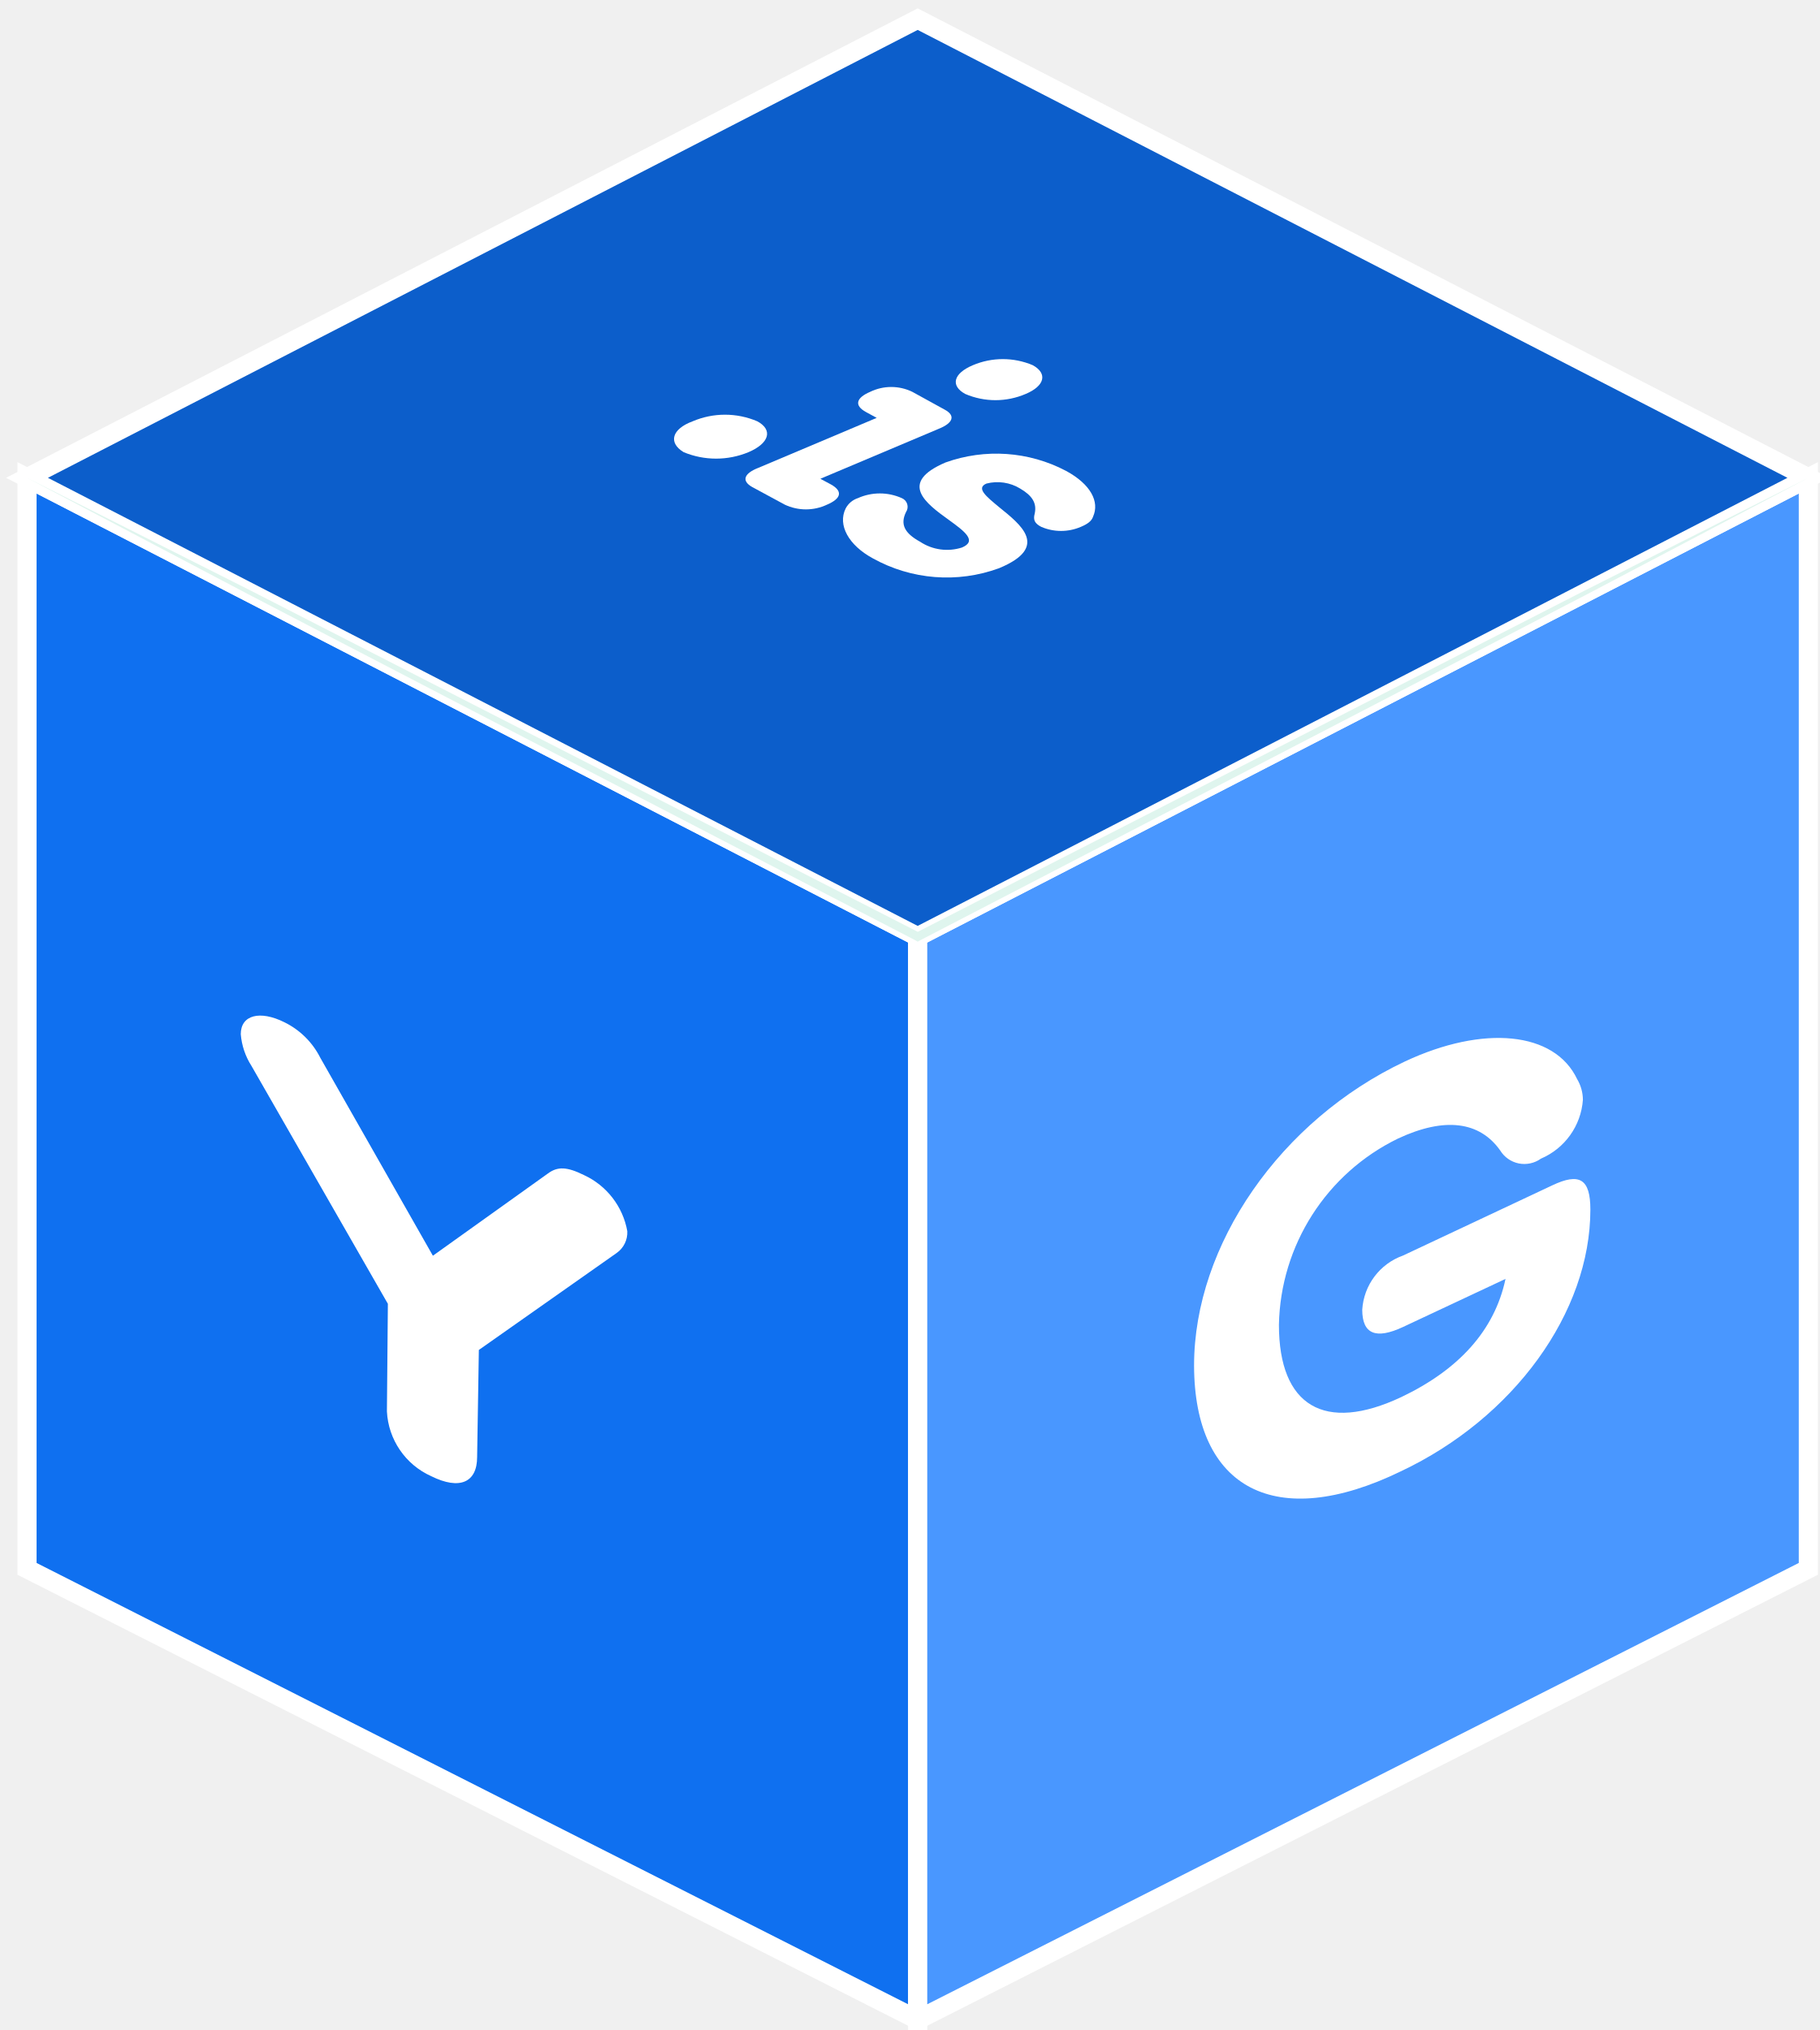
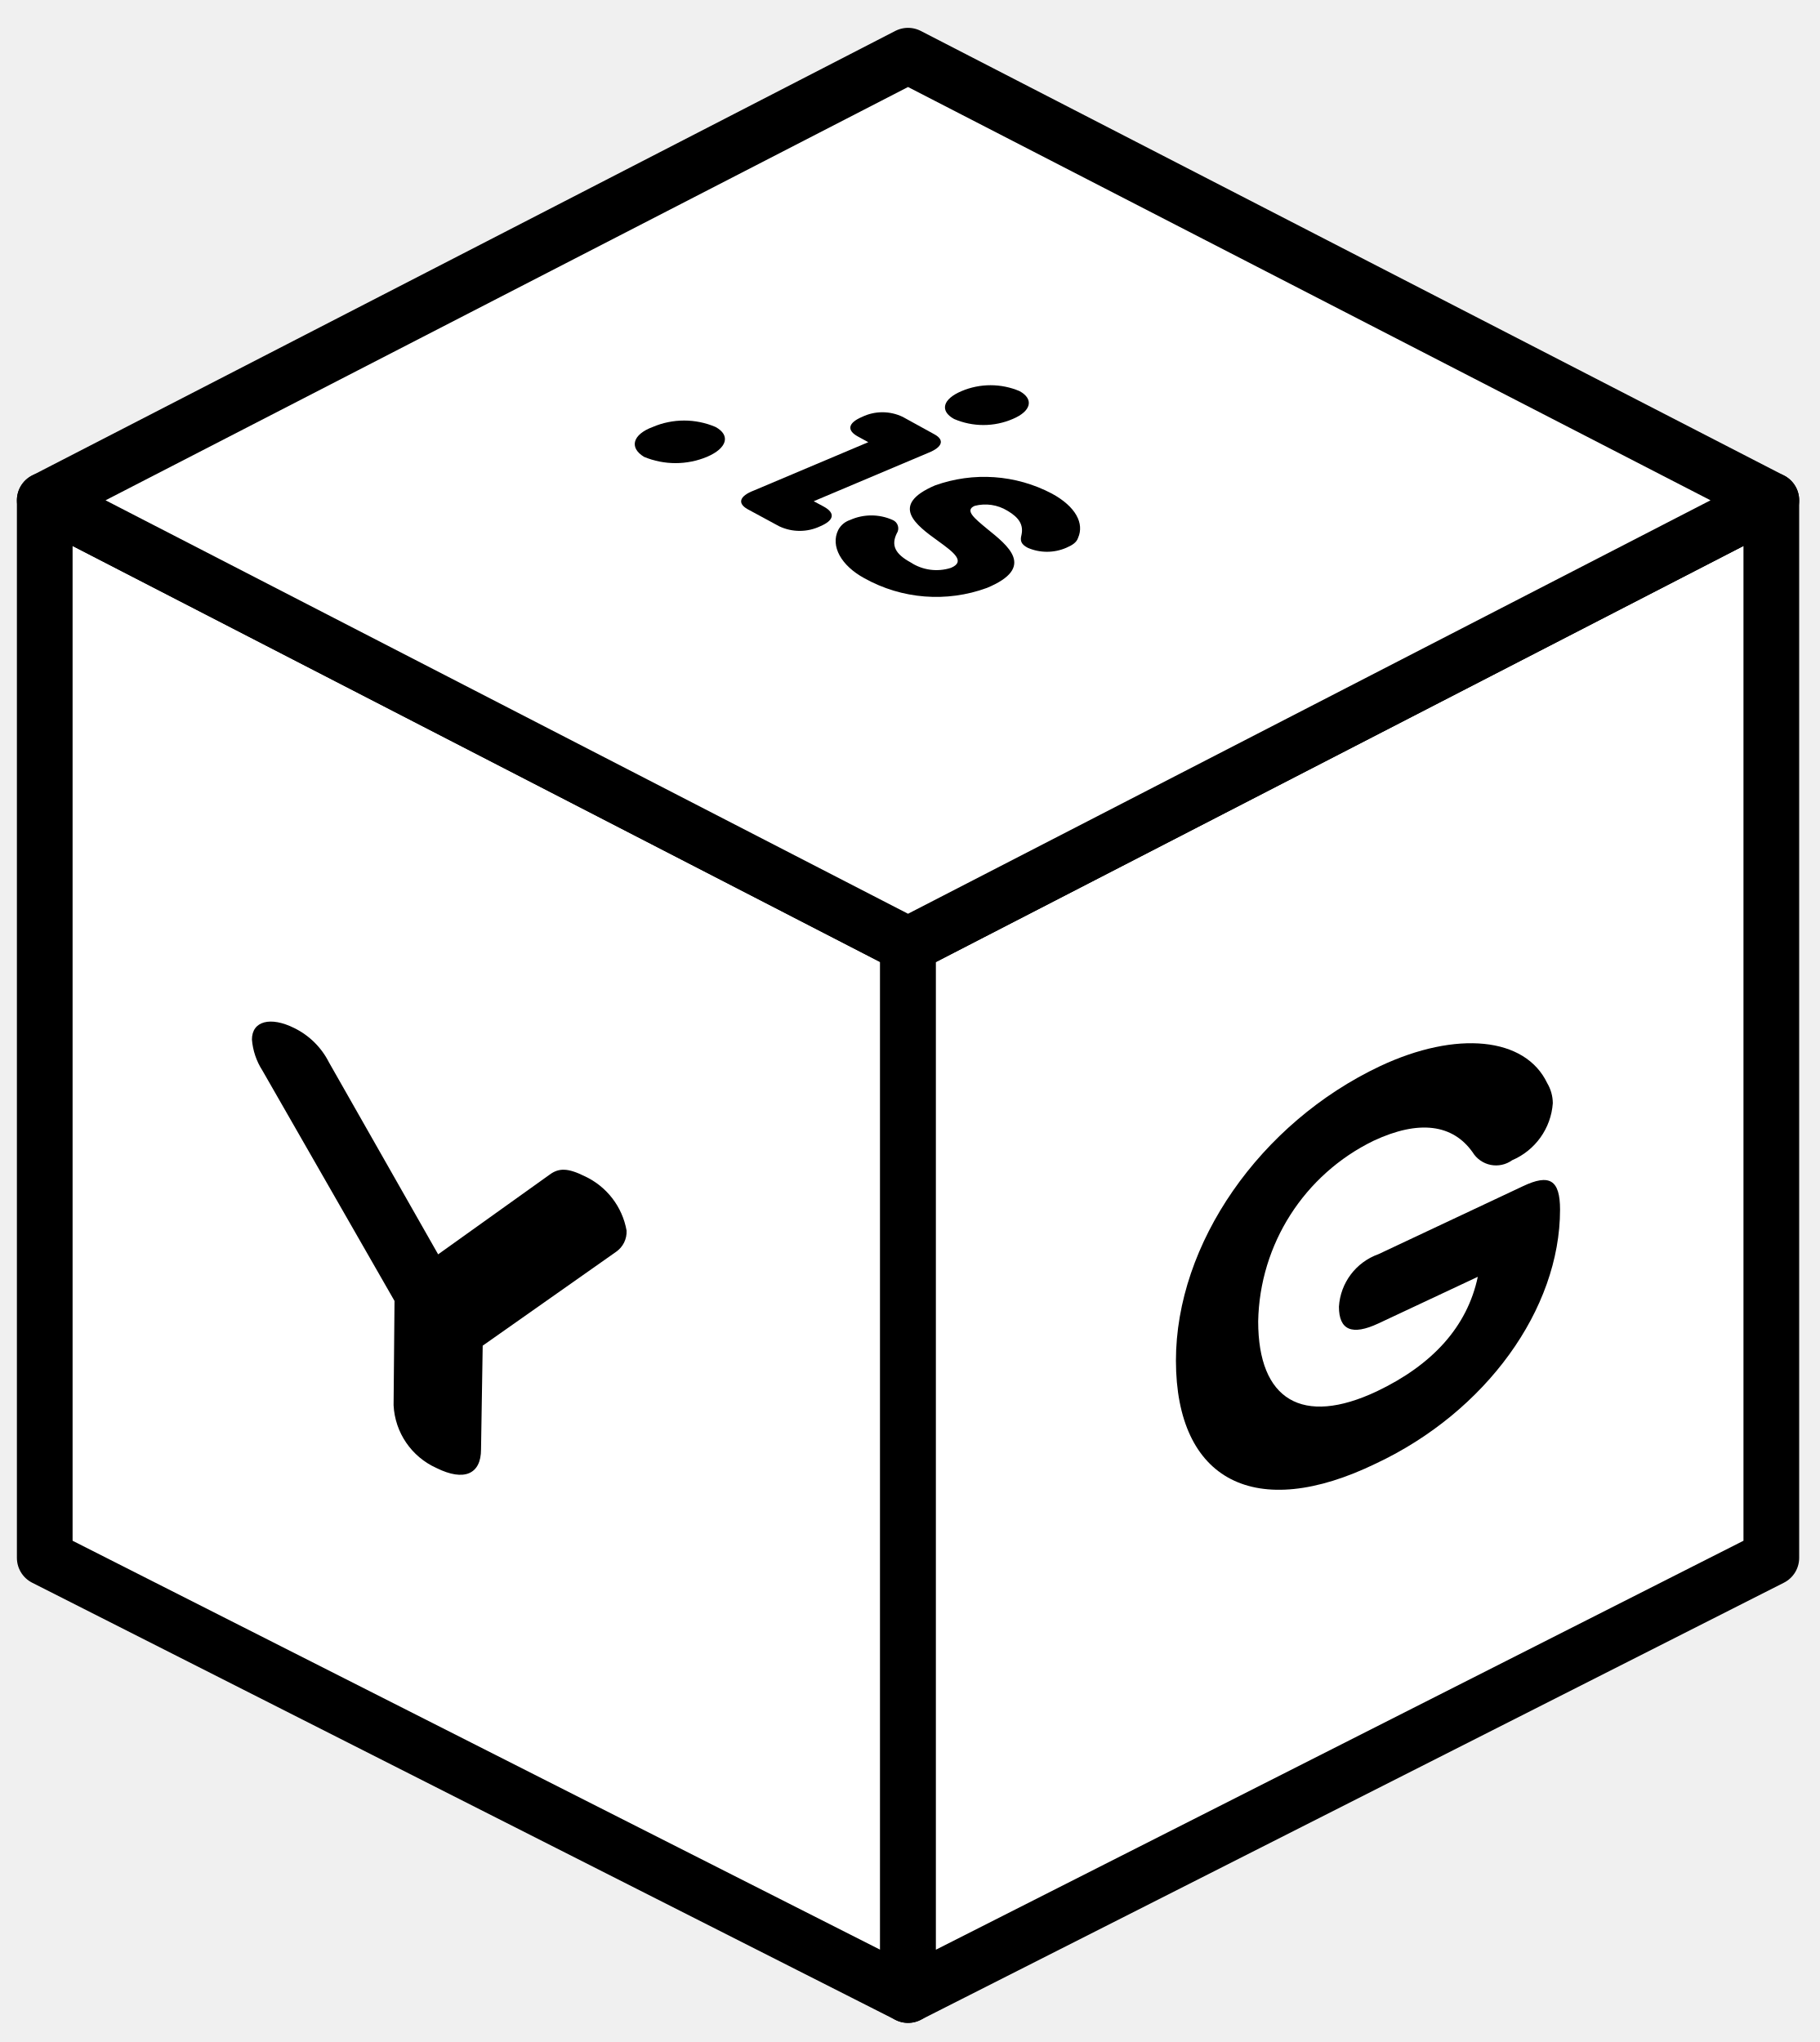
- <svg xmlns="http://www.w3.org/2000/svg" width="95px" height="106px" viewBox="0 0 95 106" version="1.1">
-   <g id="Styles" stroke="none" stroke-width="1" fill="none" fill-rule="evenodd">
-     <g id="Elements/Logo/Desktop" transform="translate(-6, 1)" fill-rule="nonzero">
-       <g id="yg.is-logo" transform="translate(7, 0)">
-         <polygon id="otherside" stroke="#FFFFFF" fill="#0F70F0" points="0.41 23.95 46.91 47.91 46.91 104.47 0.41 80.92" />
-         <path d="M46.91,47.91 C46.98,52.62 47.03,57.34 47.03,62.05 L47.09,76.19 L47,90.33 C47,95.05 46.95,99.76 46.88,104.47 C46.813,99.763 46.773,95.05 46.76,90.33 L46.7,76.19 L46.76,62.05 C46.787,57.35 46.837,52.637 46.91,47.91 Z" id="Path" fill="#DDF0DE" />
-         <polygon id="side" stroke="#FFFFFF" fill="#4997FF" points="93.41 23.95 46.91 47.91 46.91 104.47 93.41 80.92" />
-         <polygon id="top" stroke="#FFFFFF" fill="#0C5ECB" points="93.41 23.95 46.91 0 0.41 23.95 46.91 47.91" />
-         <polygon id="Path" fill="#DFF5EE" points="0.41 23.95 12.09 29.84 23.73 35.8 47.02 47.71 46.81 47.71 70.09 35.8 81.73 29.84 93.41 23.95 81.84 30.04 70.23 36.07 47.02 48.11 46.91 48.17 46.81 48.11 23.59 36.07 11.98 30.04" />
-         <path d="M31.75,63.29 C31.772,63.741 31.561,64.172 31.19,64.43 L24,69.49 L23.91,75.08 C23.91,76.41 23,76.82 21.51,76.08 C20.166,75.477 19.274,74.171 19.2,72.7 L19.25,67.08 L12.13,54.66 C11.81,54.161 11.618,53.591 11.57,53 C11.57,52 12.57,51.74 13.85,52.38 C14.658,52.776 15.315,53.426 15.72,54.23 L21.6,64.57 L27.6,60.28 C28.11,59.9 28.6,59.92 29.49,60.36 C30.677,60.909 31.521,62.003 31.75,63.29 Z" id="Path" fill="#FFFFFF" />
-         <path d="M61.34,70.3 C61.34,64 65.86,57.49 72.34,54.43 C76.45,52.5 80.16,52.86 81.34,55.35 C81.535,55.677 81.638,56.05 81.64,56.43 C81.543,57.783 80.697,58.968 79.45,59.5 C79.115,59.741 78.695,59.832 78.291,59.751 C77.887,59.669 77.535,59.422 77.32,59.07 C76.25,57.56 74.43,57.31 71.99,58.45 C68.252,60.266 65.849,64.025 65.77,68.18 C65.77,72.42 68.15,73.84 72.16,71.95 C75.16,70.52 77.03,68.47 77.6,65.78 L72.25,68.29 C70.82,68.96 70.12,68.65 70.12,67.39 C70.198,66.105 71.037,64.991 72.25,64.56 L80.03,60.9 C81.46,60.22 82.03,60.55 82.03,62.16 C82.03,67.53 78.03,73.05 72.13,75.83 C65.61,79 61.35,76.75 61.34,70.3 Z" id="Path" fill="#FFFFFF" />
-         <path d="M35.16,21 C36.239,20.539 37.461,20.539 38.54,21 C39.37,21.45 39.16,22.15 38.08,22.61 C36.995,23.061 35.775,23.061 34.69,22.61 C33.87,22.11 34.08,21.4 35.16,21 Z" id="Path" fill="#FFFFFF" />
-         <path d="M38.27,24.43 C37.7,24.11 37.84,23.72 38.59,23.43 L44.77,20.82 L44.22,20.52 C43.59,20.18 43.68,19.78 44.43,19.46 C45.125,19.123 45.935,19.123 46.63,19.46 L48.32,20.39 C48.9,20.7 48.76,21.09 48.01,21.39 L41.83,24 L42.37,24.29 C43.01,24.64 42.93,25.03 42.18,25.35 C41.481,25.681 40.669,25.681 39.97,25.35 L38.27,24.43 Z M49.79,18.07 C50.79,17.645 51.92,17.645 52.92,18.07 C53.7,18.5 53.55,19.15 52.55,19.57 C51.541,20.004 50.399,20.004 49.39,19.57 C48.61,19.14 48.77,18.5 49.79,18.07 L49.79,18.07 Z" id="Shape" fill="#FFFFFF" />
-         <path d="M43.15,25.55 C43.285,25.293 43.514,25.1 43.79,25.01 C44.518,24.684 45.352,24.684 46.08,25.01 C46.217,25.066 46.322,25.181 46.364,25.322 C46.407,25.464 46.383,25.618 46.3,25.74 C45.99,26.38 46.22,26.84 47.04,27.29 C47.683,27.716 48.485,27.826 49.22,27.59 C50.03,27.25 49.37,26.75 48.54,26.15 C47.33,25.28 45.89,24.21 48.36,23.15 C50.429,22.406 52.715,22.565 54.66,23.59 C55.95,24.29 56.41,25.2 56.07,25.97 C55.99,26.22 55.76,26.37 55.43,26.51 C54.769,26.795 54.021,26.795 53.36,26.51 C53.02,26.33 52.93,26.15 53.02,25.82 C53.14,25.27 52.89,24.88 52.26,24.51 C51.733,24.189 51.098,24.095 50.5,24.25 C49.94,24.49 50.5,24.93 51.16,25.48 C52.27,26.38 53.83,27.56 51.16,28.67 C48.989,29.466 46.579,29.276 44.56,28.15 C43.31,27.47 42.72,26.42 43.15,25.55 Z" id="Path" fill="#FFFFFF" />
-       </g>
+ <svg xmlns="http://www.w3.org/2000/svg" width="98px" height="110px" viewBox="0 0 98 110" version="1.1">
+   <g id="logo" stroke="none" stroke-width="1" fill="none" fill-rule="evenodd">
+     <g id="yg.is-logo" transform="translate(2, 3)" fill-rule="nonzero">
+       <polygon id="otherside" stroke="#000000" stroke-width="3" fill="#FFFFFF" stroke-linejoin="round" points="0.41 23.95 46.91 47.91 46.91 104.47 0.41 80.92" />
+       <path d="M46.91,47.91 C46.98,52.62 47.03,57.34 47.03,62.05 L47.09,76.19 L47,90.33 C47,95.05 46.95,99.76 46.88,104.47 C46.813,99.763 46.773,95.05 46.76,90.33 L46.7,76.19 L46.76,62.05 C46.787,57.35 46.837,52.637 46.91,47.91 Z" id="Path" fill="#DDF0DE" />
+       <polygon id="side" stroke="#000000" stroke-width="3" fill="#FFFFFF" stroke-linejoin="round" points="93.41 23.95 46.91 47.91 46.91 104.47 93.41 80.92" />
+       <polygon id="top" stroke="#000000" stroke-width="3" fill="#FFFFFF" stroke-linejoin="round" points="46.91 0 0.41 23.95 46.91 47.91 93.41 23.95" />
+       <path d="M31.75,63.29 C31.772,63.741 31.561,64.172 31.19,64.43 L24,69.49 L23.91,75.08 C23.91,76.41 23,76.82 21.51,76.08 C20.166,75.477 19.274,74.171 19.2,72.7 L19.25,67.08 L12.13,54.66 C11.81,54.161 11.618,53.591 11.57,53 C11.57,52 12.57,51.74 13.85,52.38 C14.658,52.776 15.315,53.426 15.72,54.23 L21.6,64.57 L27.6,60.28 C28.11,59.9 28.6,59.92 29.49,60.36 C30.677,60.909 31.521,62.003 31.75,63.29 Z" id="Path" fill="#000000" />
+       <path d="M61.34,70.3 C61.34,64 65.86,57.49 72.34,54.43 C76.45,52.5 80.16,52.86 81.34,55.35 C81.535,55.677 81.638,56.05 81.64,56.43 C81.543,57.783 80.697,58.968 79.45,59.5 C79.115,59.741 78.695,59.832 78.291,59.751 C77.887,59.669 77.535,59.422 77.32,59.07 C76.25,57.56 74.43,57.31 71.99,58.45 C68.252,60.266 65.849,64.025 65.77,68.18 C65.77,72.42 68.15,73.84 72.16,71.95 C75.16,70.52 77.03,68.47 77.6,65.78 L72.25,68.29 C70.82,68.96 70.12,68.65 70.12,67.39 C70.198,66.105 71.037,64.991 72.25,64.56 L80.03,60.9 C81.46,60.22 82.03,60.55 82.03,62.16 C82.03,67.53 78.03,73.05 72.13,75.83 C65.61,79 61.35,76.75 61.34,70.3 Z" id="Path" fill="#000000" />
+       <path d="M33.16,20 C34.239,19.539 35.461,19.539 36.54,20 C37.37,20.45 37.16,21.15 36.08,21.61 C34.995,22.061 33.775,22.061 32.69,21.61 C31.87,21.11 32.08,20.4 33.16,20 Z" id="Path" fill="#000000" />
+       <path d="M38.27,24.43 C37.7,24.11 37.84,23.72 38.59,23.43 L44.77,20.82 L44.22,20.52 C43.59,20.18 43.68,19.78 44.43,19.46 C45.125,19.123 45.935,19.123 46.63,19.46 L48.32,20.39 C48.9,20.7 48.76,21.09 48.01,21.39 L41.83,24 L42.37,24.29 C43.01,24.64 42.93,25.03 42.18,25.35 C41.481,25.681 40.669,25.681 39.97,25.35 L38.27,24.43 Z M49.79,18.07 C50.79,17.645 51.92,17.645 52.92,18.07 C53.7,18.5 53.55,19.15 52.55,19.57 C51.541,20.004 50.399,20.004 49.39,19.57 C48.61,19.14 48.77,18.5 49.79,18.07 L49.79,18.07 Z" id="Shape" fill="#000000" />
+       <path d="M43.15,25.55 C43.285,25.293 43.514,25.1 43.79,25.01 C44.518,24.684 45.352,24.684 46.08,25.01 C46.217,25.066 46.322,25.181 46.364,25.322 C46.407,25.464 46.383,25.618 46.3,25.74 C45.99,26.38 46.22,26.84 47.04,27.29 C47.683,27.716 48.485,27.826 49.22,27.59 C50.03,27.25 49.37,26.75 48.54,26.15 C47.33,25.28 45.89,24.21 48.36,23.15 C50.429,22.406 52.715,22.565 54.66,23.59 C55.95,24.29 56.41,25.2 56.07,25.97 C55.99,26.22 55.76,26.37 55.43,26.51 C54.769,26.795 54.021,26.795 53.36,26.51 C53.02,26.33 52.93,26.15 53.02,25.82 C53.14,25.27 52.89,24.88 52.26,24.51 C51.733,24.189 51.098,24.095 50.5,24.25 C49.94,24.49 50.5,24.93 51.16,25.48 C52.27,26.38 53.83,27.56 51.16,28.67 C48.989,29.466 46.579,29.276 44.56,28.15 C43.31,27.47 42.72,26.42 43.15,25.55 Z" id="Path" fill="#000000" />
    </g>
  </g>
</svg>
